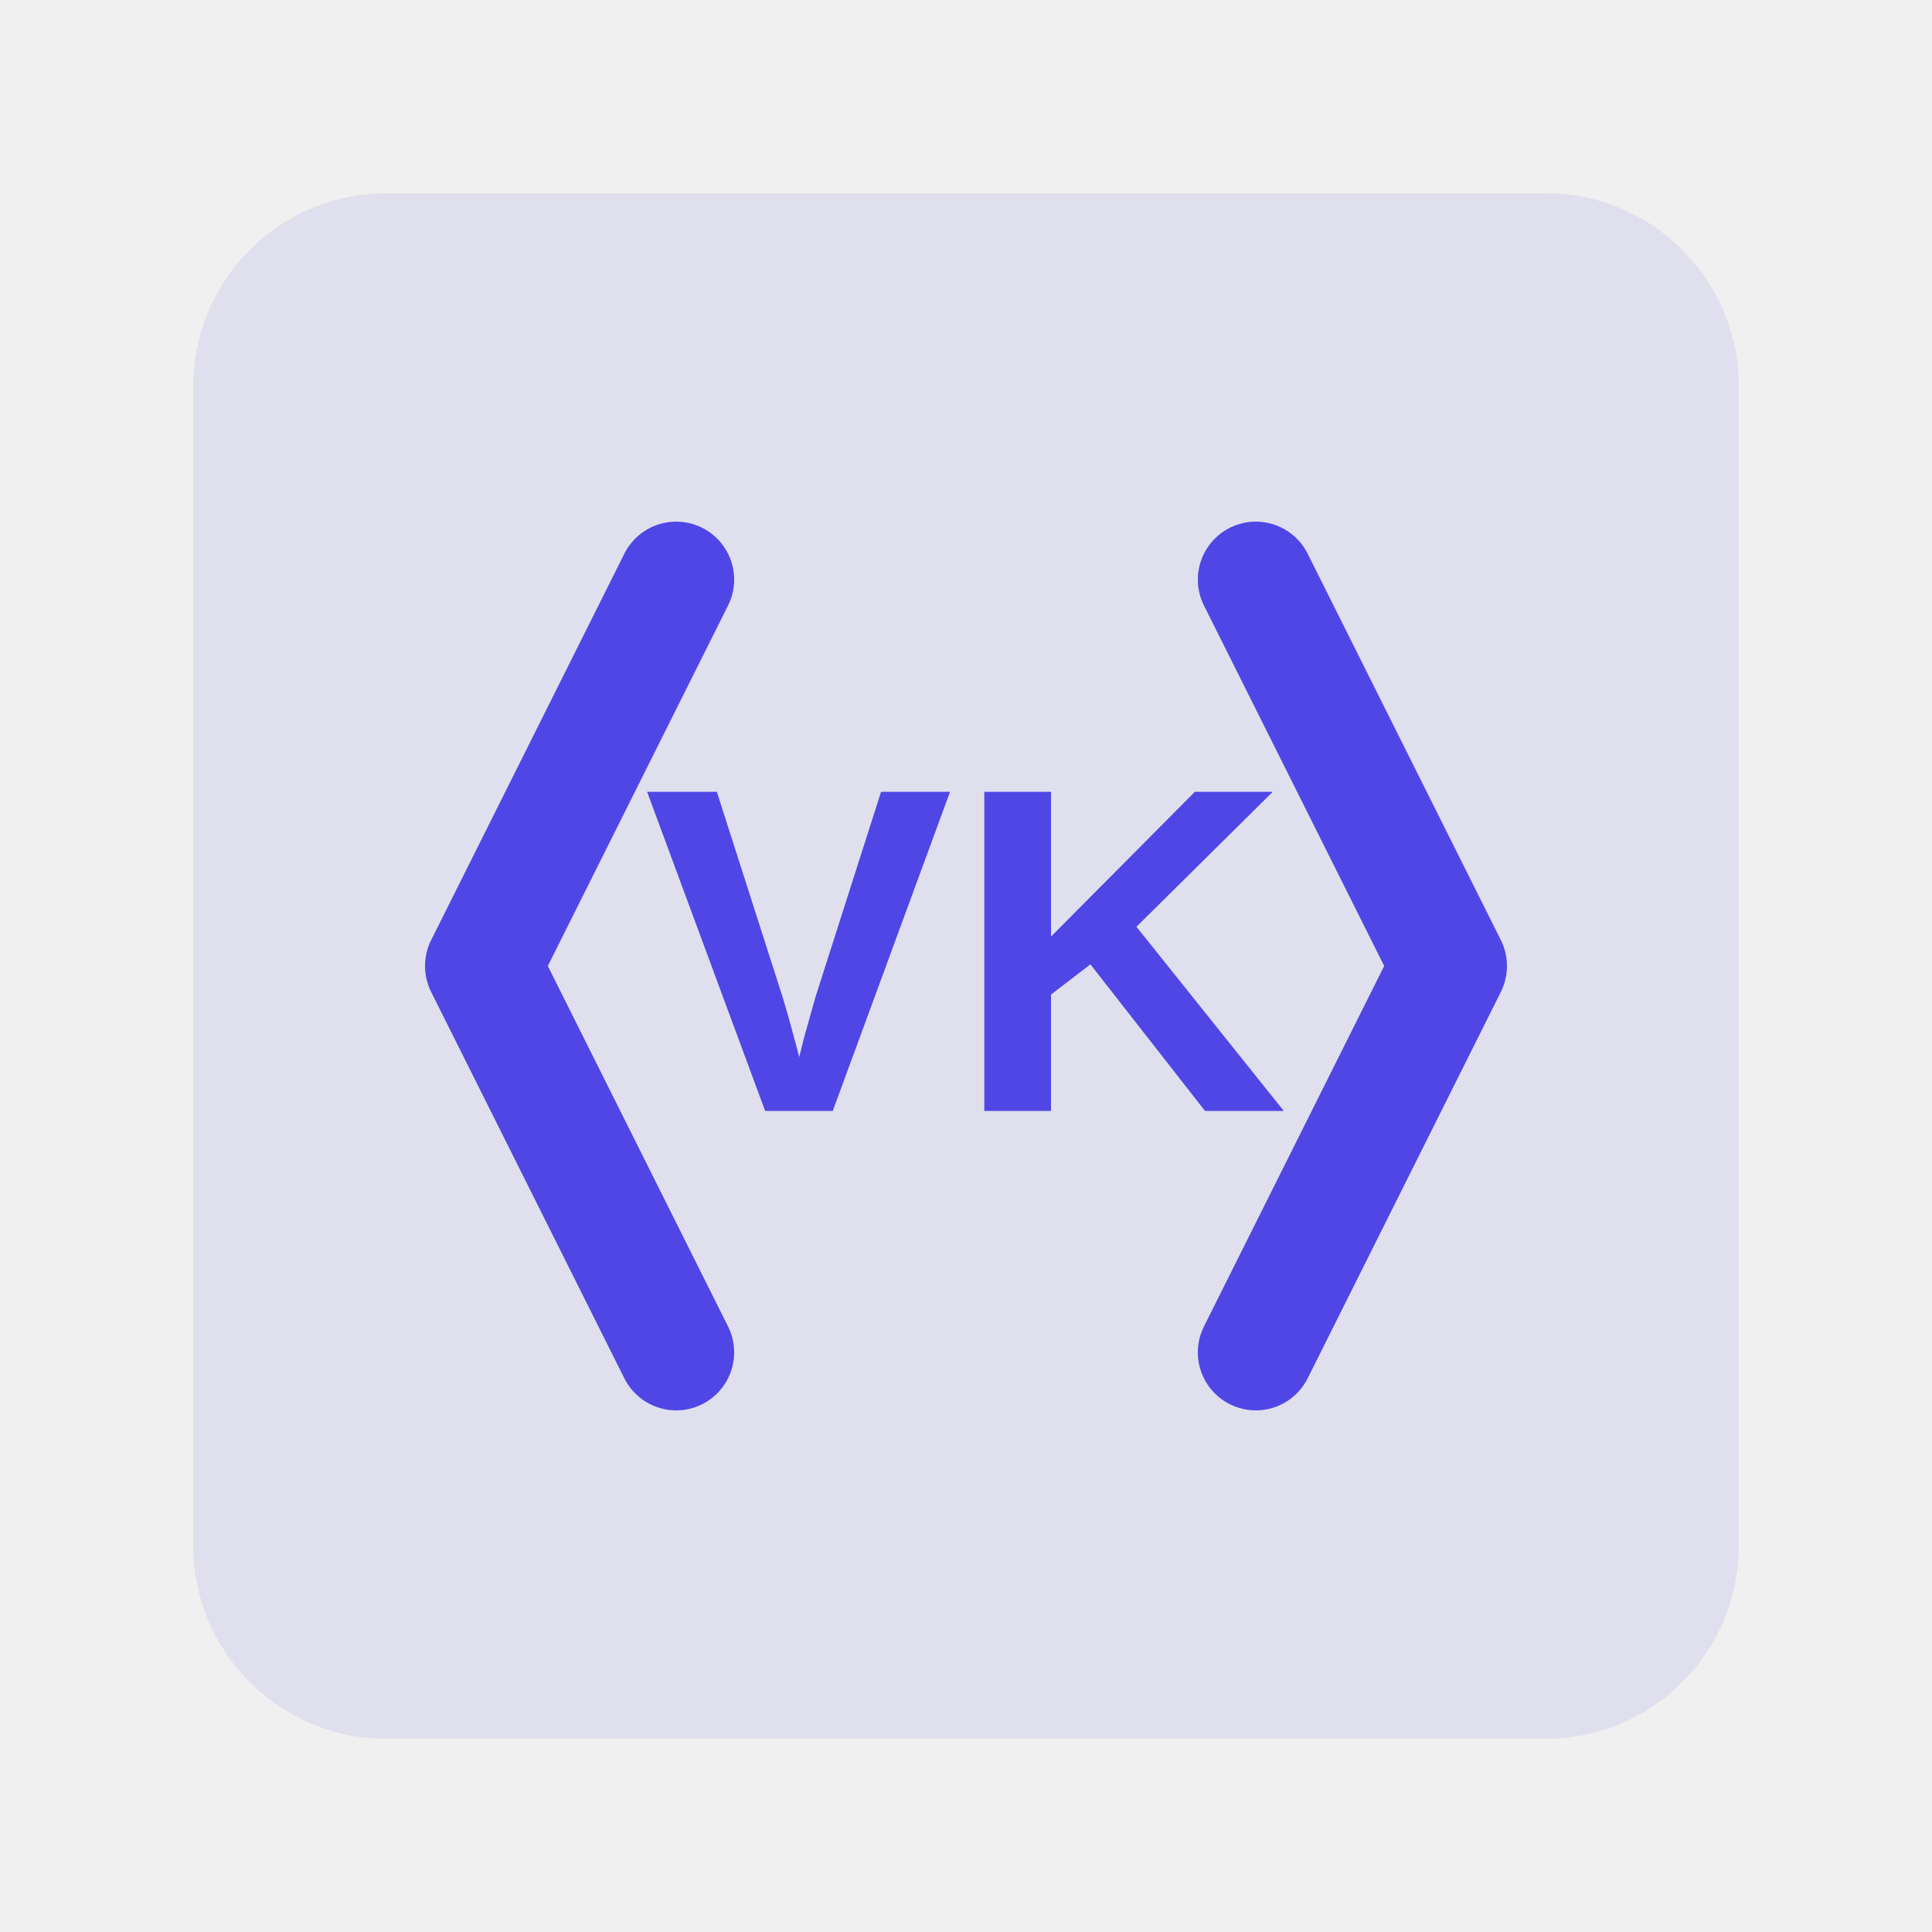
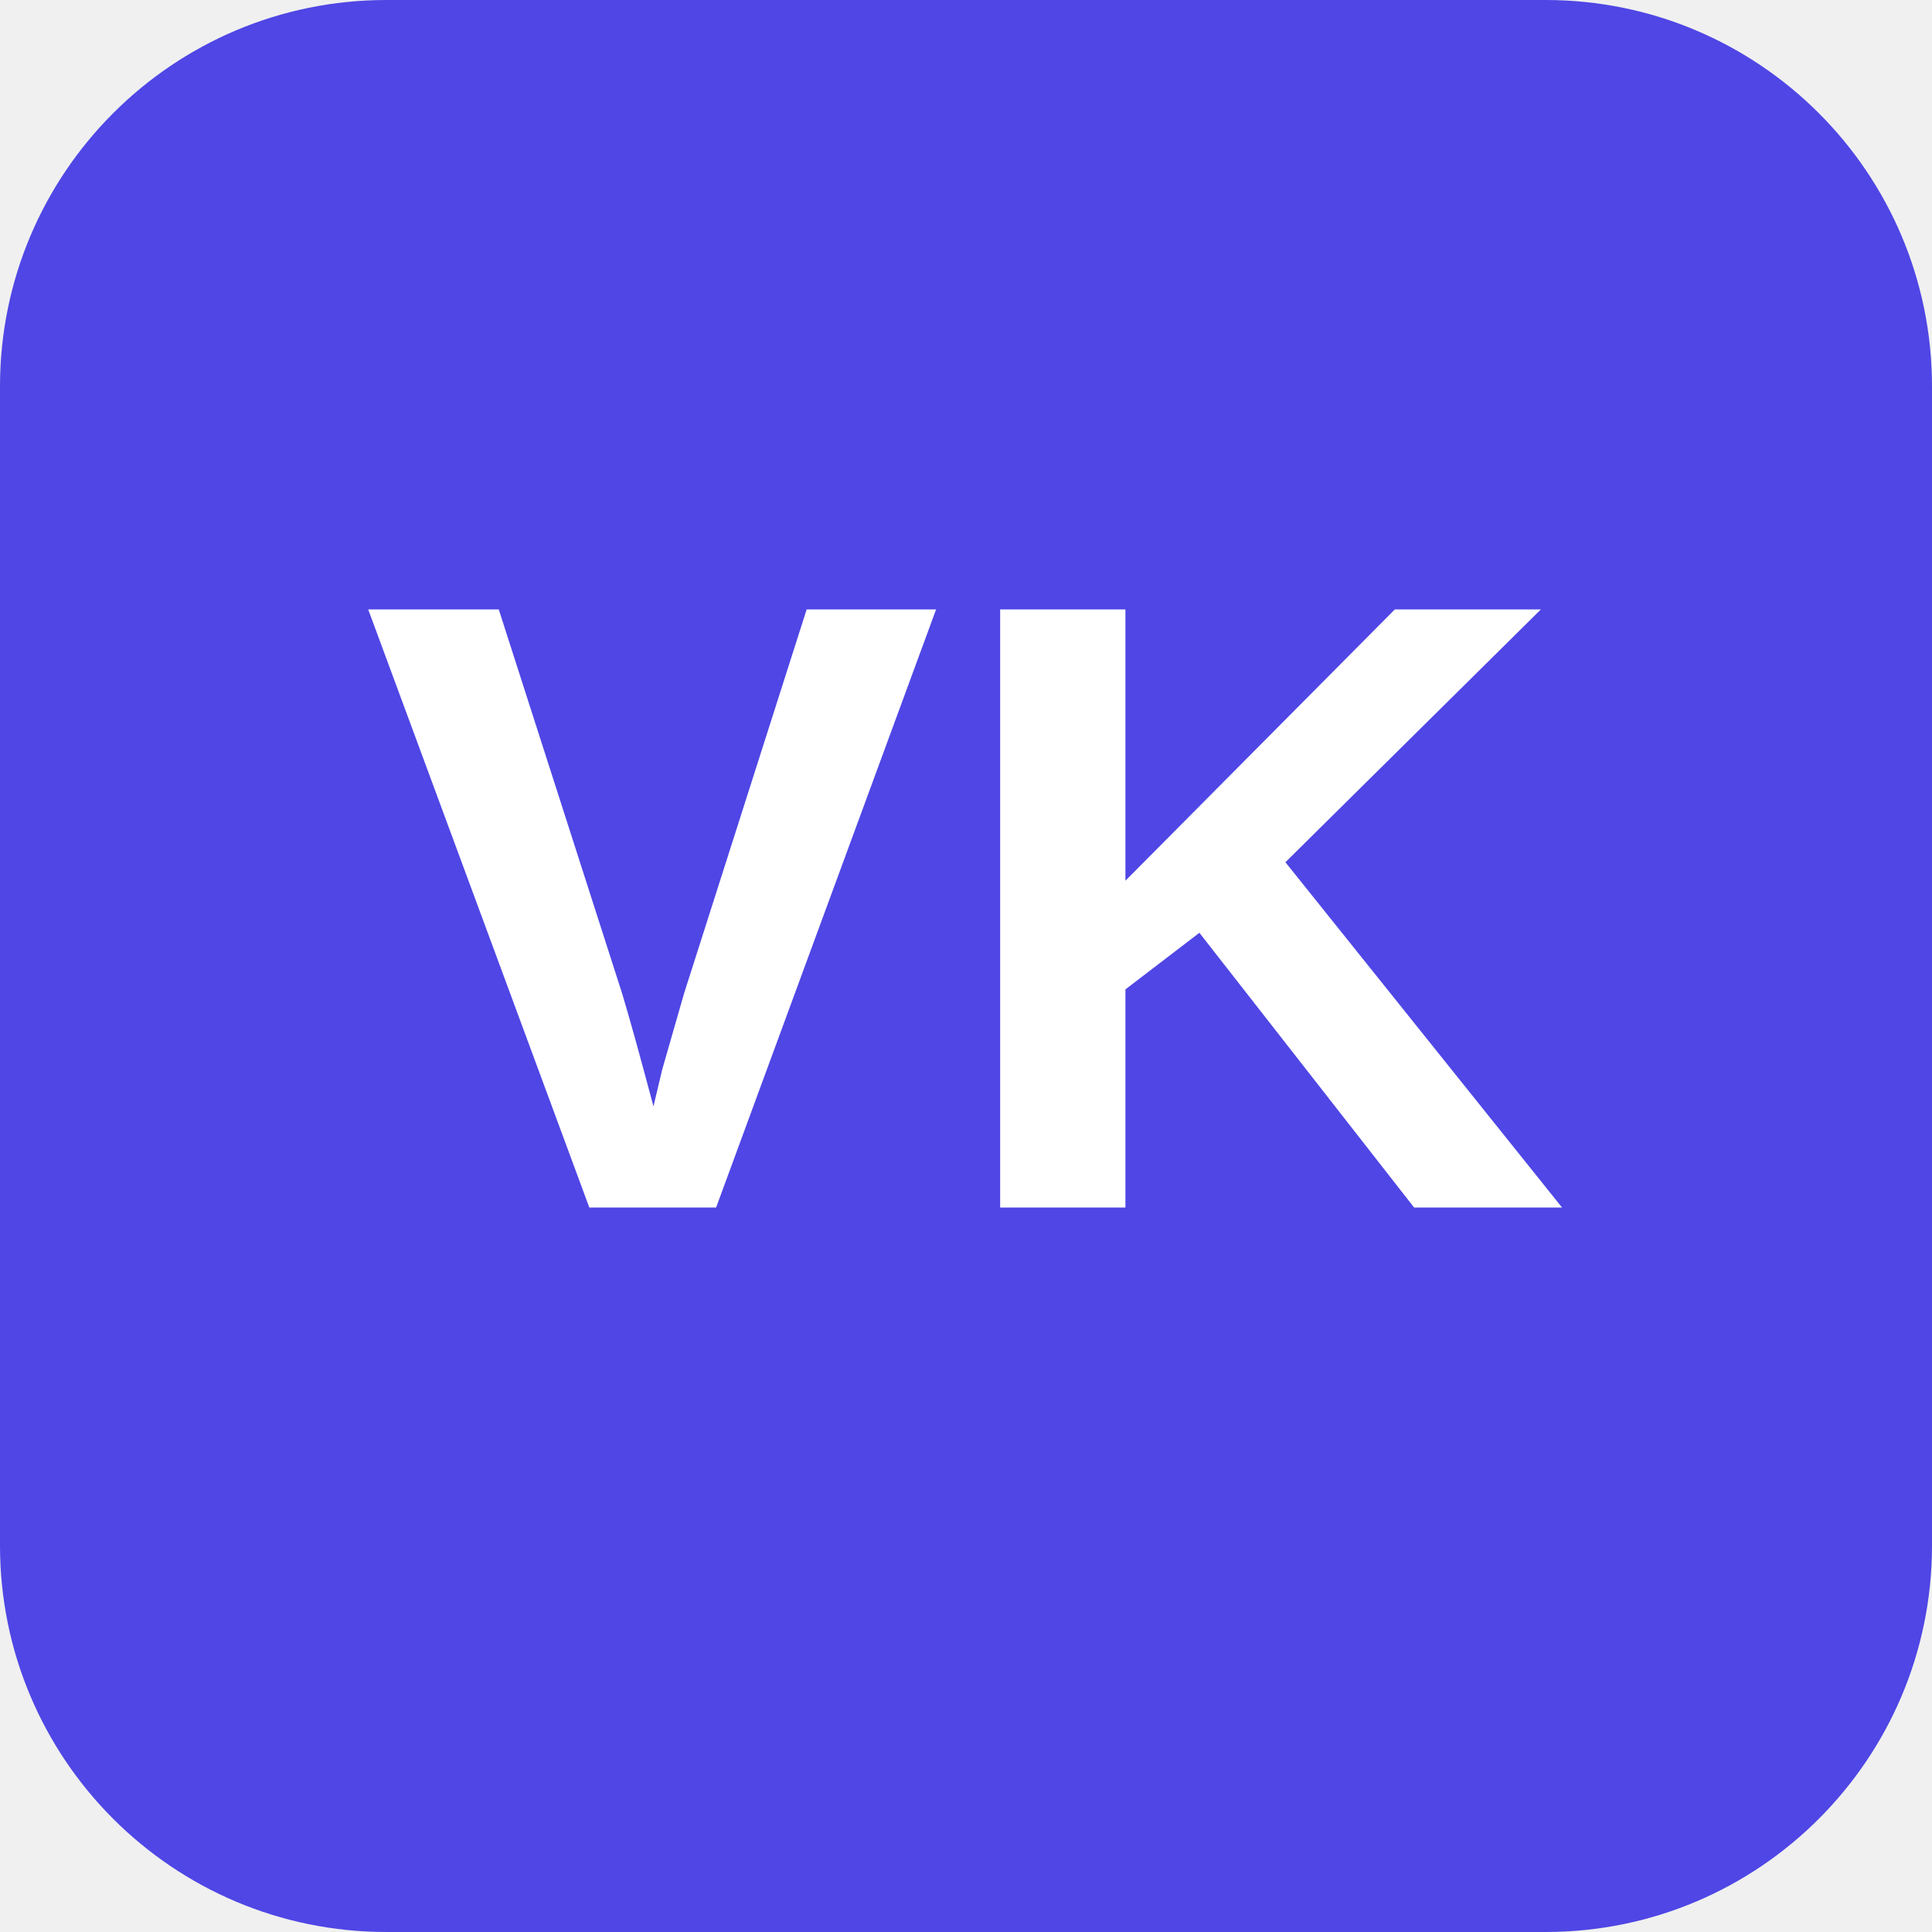
- <svg xmlns="http://www.w3.org/2000/svg" width="200" height="200" viewBox="0 0 200 200" fill="none">
-   <rect x="20" y="20" width="160" height="160" rx="20" fill="#4F46E5" opacity="0.1" />
-   <path d="M70 60L50 100L70 140" stroke="#4F46E5" stroke-width="12" stroke-linecap="round" stroke-linejoin="round" />
-   <path d="M130 60L150 100L130 140" stroke="#4F46E5" stroke-width="12" stroke-linecap="round" stroke-linejoin="round" />
-   <text x="100" y="115" font-family="Arial" font-weight="bold" font-size="48" fill="#4F46E5" text-anchor="middle">VK</text>
+ <svg xmlns="http://www.w3.org/2000/svg" width="80" height="80" viewBox="0 0 80 80" fill="none">
+   <rect width="80" height="80" rx="16" fill="#4F46E5" />
+   <text x="40" y="50" font-family="Arial, sans-serif" font-weight="900" font-size="36" fill="white" text-anchor="middle">VK</text>
</svg>
